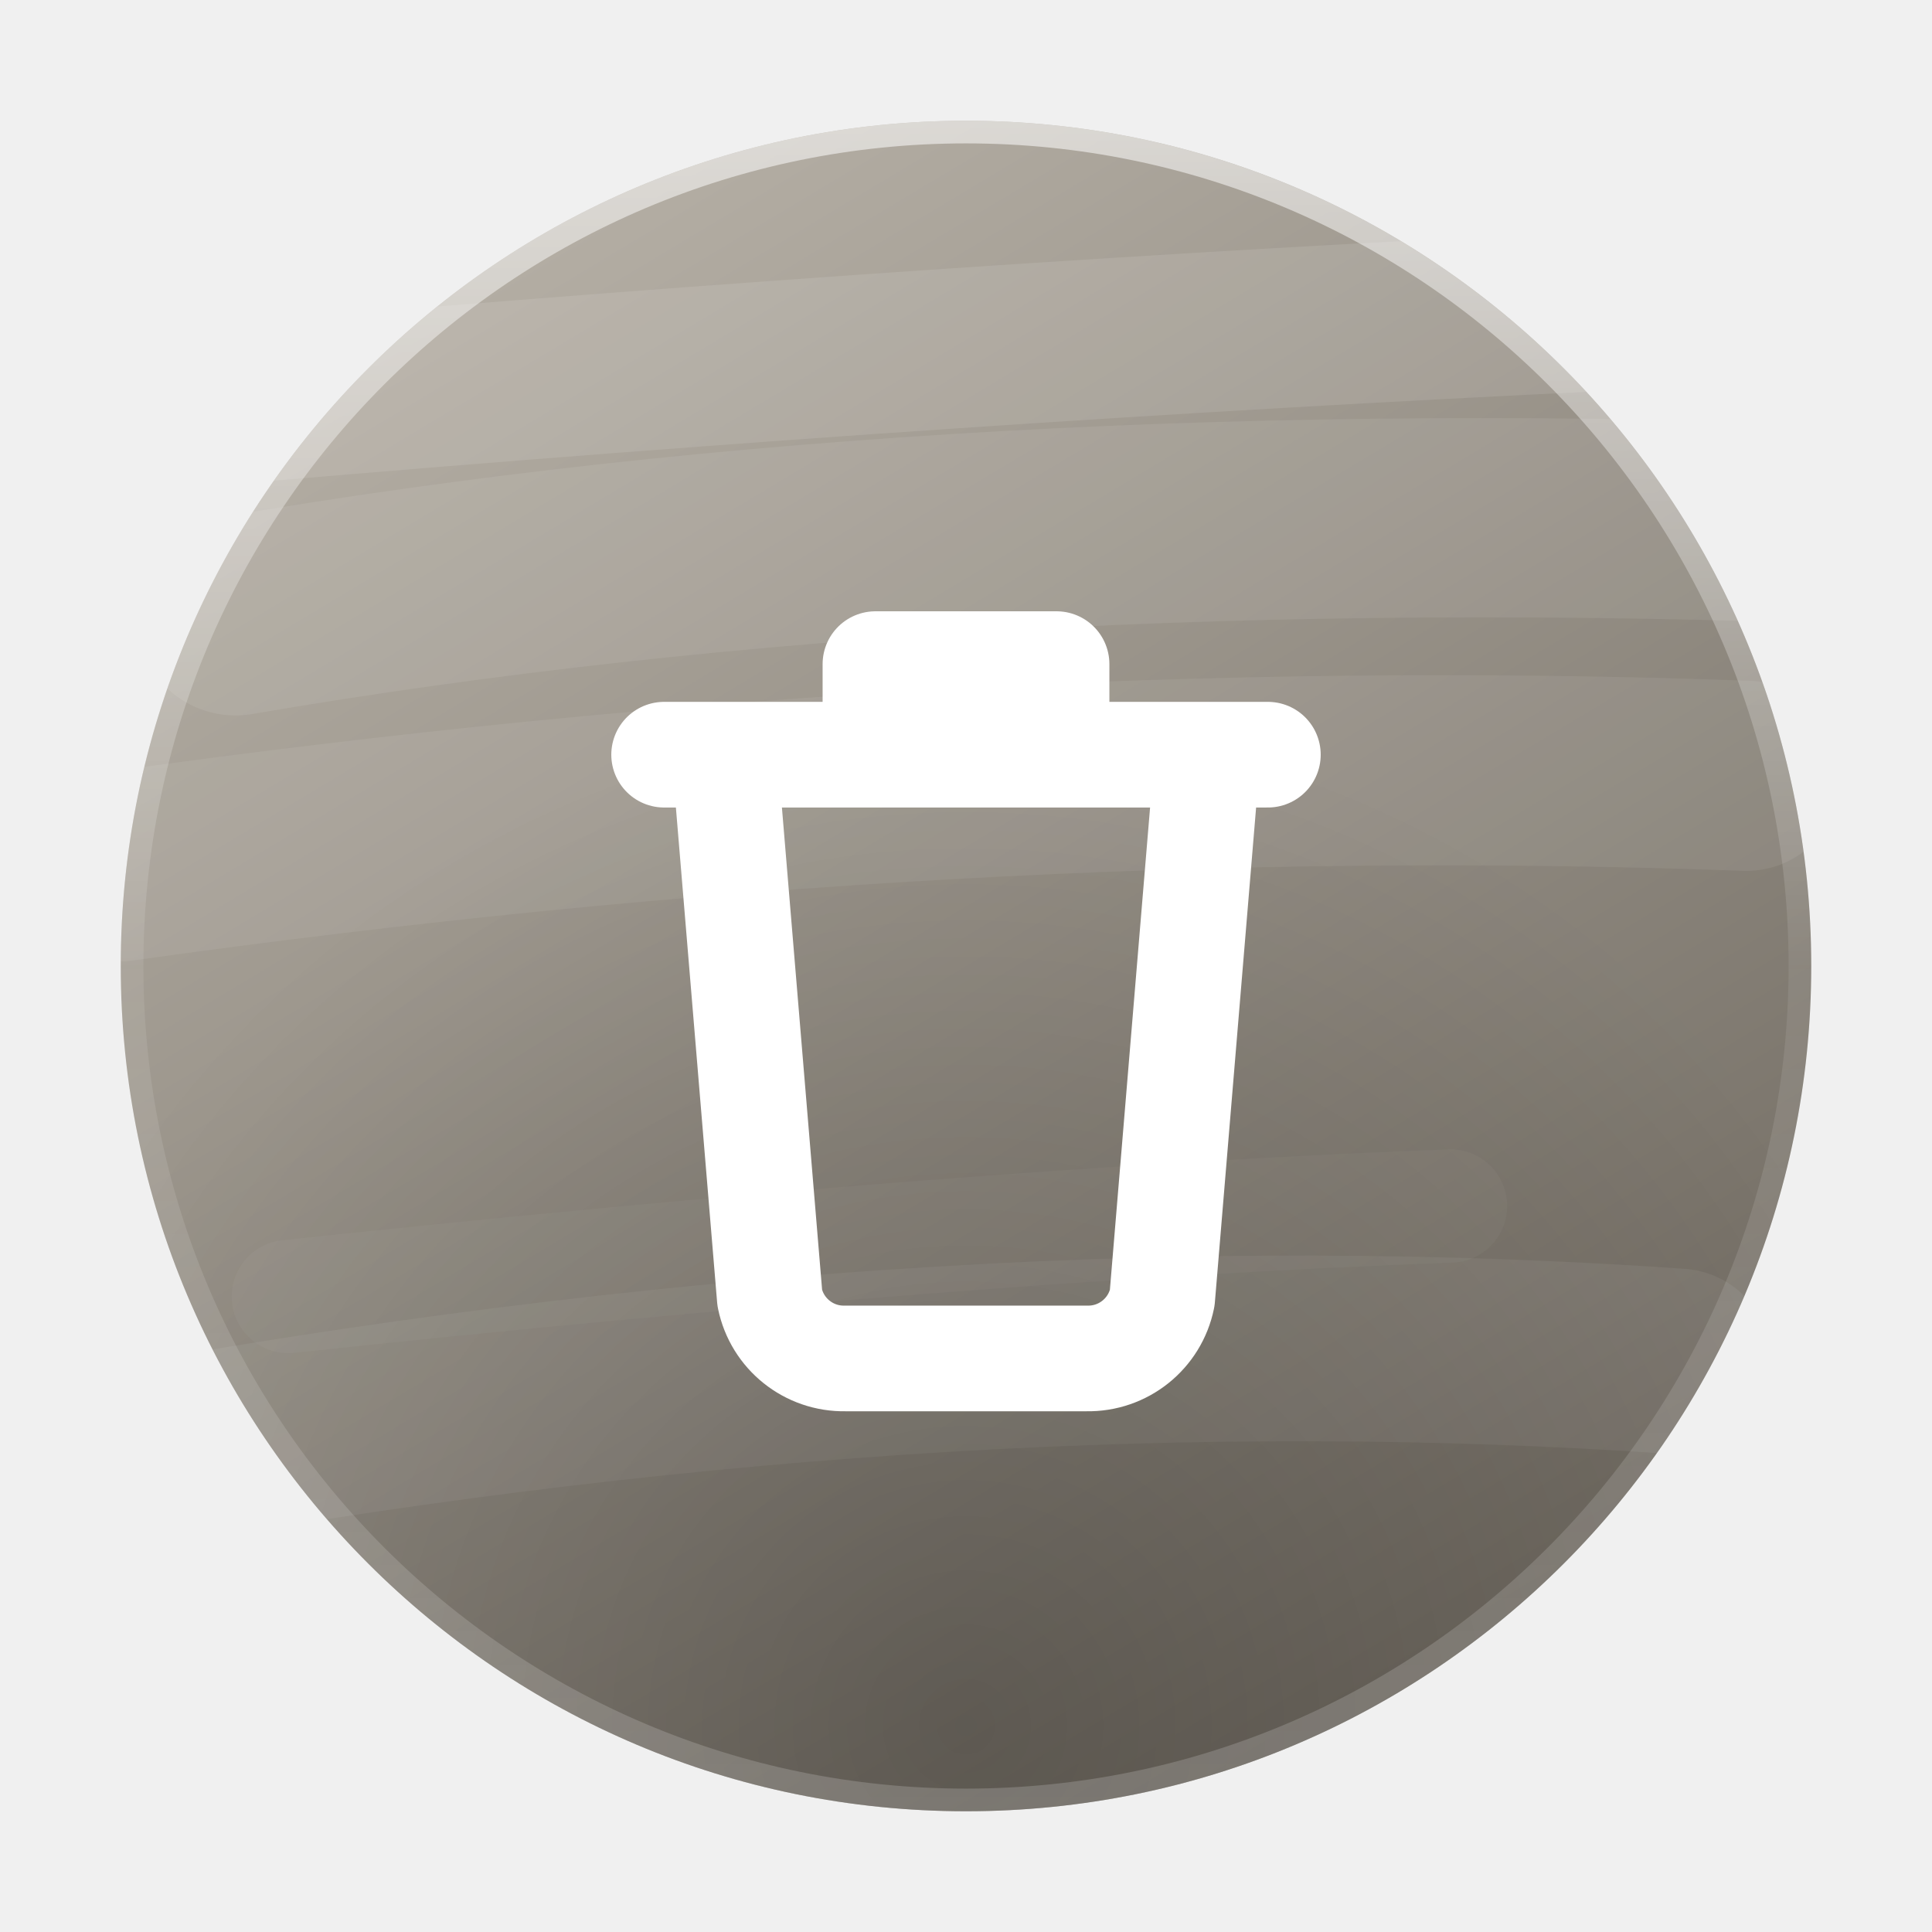
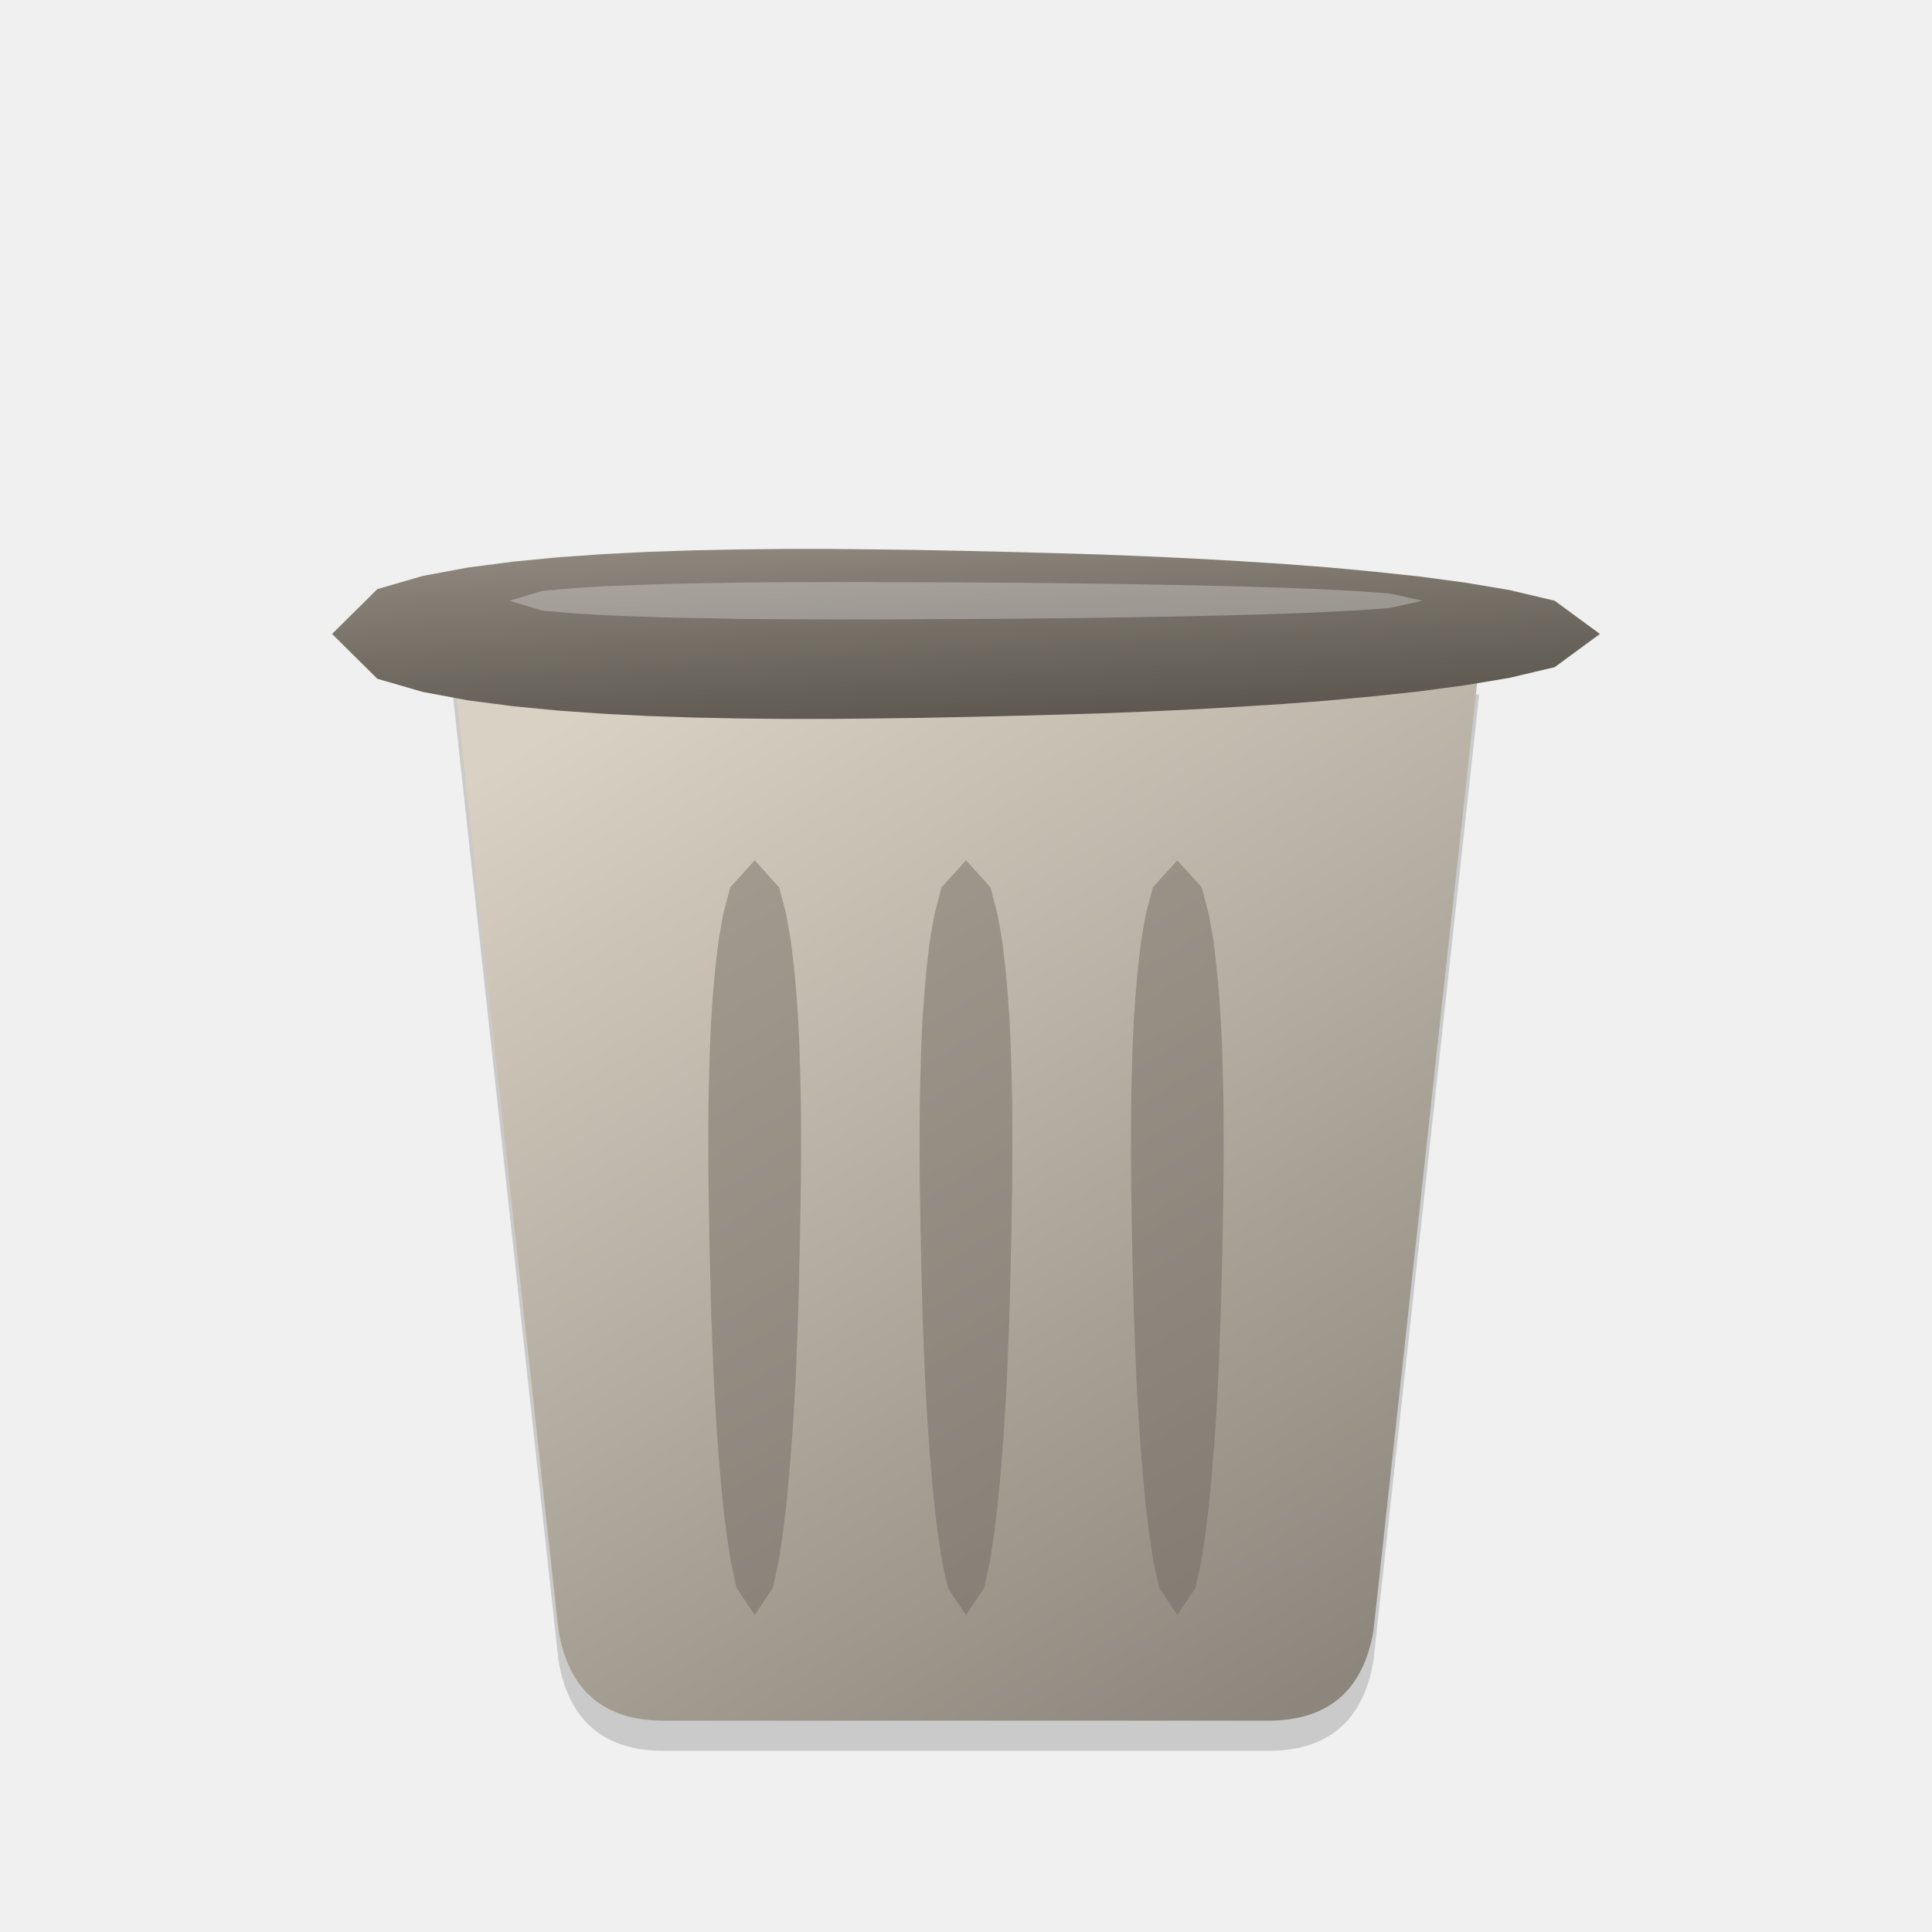
<svg xmlns="http://www.w3.org/2000/svg" viewBox="0 0 128 128">
  <defs>
-     <linearGradient id="glaze" x1="0.2" y1="0" x2="0.8" y2="1">
-       <stop offset="0" stop-color="#B9B3A9" />
-       <stop offset="1" stop-color="#6C665D" />
+     <linearGradient id="g1" x1="0.2" y1="0" x2="0.8" y2="1">
+       <stop offset="0" stop-color="#D9D1C3" />
+       <stop offset="1" stop-color="#8C867C" />
    </linearGradient>
-     <linearGradient id="rim" x1="0" y1="0" x2="0" y2="1">
-       <stop offset="0" stop-color="#FFFFFF" stop-opacity="0.55" />
-       <stop offset="0.5" stop-color="#FFFFFF" stop-opacity="0.08" />
-       <stop offset="1" stop-color="#FFFFFF" stop-opacity="0.18" />
+     <linearGradient id="g2" x1="0.3" y1="0.0" x2="0.7" y2="1.0">
+       <stop offset="0" stop-color="#8C867C" />
+       <stop offset="1" stop-color="#5A554D" />
    </linearGradient>
-     <radialGradient id="shade" cx="0.5" cy="0.95" r="0.6">
-       <stop offset="0" stop-color="#000000" stop-opacity="0.22" />
-       <stop offset="1" stop-color="#000000" stop-opacity="0" />
-     </radialGradient>
-     <clipPath id="pebble">
-       <circle cx="64" cy="64" r="56" />
-     </clipPath>
  </defs>
-   <circle cx="64" cy="64" r="56" fill="url(#glaze)" />
-   <g clip-path="url(#pebble)">
-     <path d="M17.3 26.6 Q64 22.6 106.3 20.6" stroke="#FFFFFF" stroke-opacity="0.100" stroke-width="10.6" stroke-linecap="round" fill="none" />
-     <path d="M15.6 40.8 Q64 32.5 123.5 34.8" stroke="#FFFFFF" stroke-opacity="0.075" stroke-width="13.2" stroke-linecap="round" fill="none" />
-     <path d="M7.9 57.4 Q64 49.5 115.7 51.4" stroke="#FFFFFF" stroke-opacity="0.066" stroke-width="12.6" stroke-linecap="round" fill="none" />
-     <path d="M19.1 85.9 Q64 81.1 96.1 79.9" stroke="#FFFFFF" stroke-opacity="0.033" stroke-width="7.5" stroke-linecap="round" fill="none" />
-     <path d="M10.8 96.2 Q64 86.9 111.2 90.2" stroke="#FFFFFF" stroke-opacity="0.061" stroke-width="12.3" stroke-linecap="round" fill="none" />
-     <circle cx="64" cy="64" r="56" fill="url(#shade)" />
-   </g>
-   <circle cx="64" cy="64" r="55.25" fill="none" stroke="url(#rim)" stroke-width="1.5" />
-   <path d="M44 50 h40 M58 50 v-6 h12 v6 M48 50 l3 36 a5 5 0 0 0 5 4 h16 a5 5 0 0 0 5 -4 l3 -36" fill="none" stroke="#FFFFFF" stroke-width="7" stroke-linecap="round" stroke-linejoin="round" />
+   <path d="M30 44 H98 L91 108 Q90 114 84 114 H44 Q38 114 37 108 Z" fill="#000000" opacity="0.16" transform="translate(0 2)" />
+   <path d="M30 44 H98 L91 108 Q90 114 84 114 H44 Q38 114 37 108 Z" fill="url(#g1)" />
+   <path d="M50.00,57.00 L51.62,58.79 L52.09,60.57 L52.40,62.36 L52.61,64.14 L52.77,65.93 L52.89,67.71 L52.97,69.50 L53.02,71.29 L53.06,73.07 L53.07,74.86 L53.07,76.64 L53.06,78.43 L53.03,80.21 L53.00,82.00 L52.96,83.79 L52.92,85.57 L52.87,87.36 L52.80,89.14 L52.73,90.93 L52.64,92.71 L52.53,94.50 L52.40,96.29 L52.25,98.07 L52.08,99.86 L51.86,101.64 L51.59,103.43 L51.20,105.21 L50.00,107.00 L50.00,107.00 L48.80,105.21 L48.41,103.43 L48.14,101.64 L47.92,99.86 L47.75,98.07 L47.60,96.29 L47.47,94.50 L47.36,92.71 L47.27,90.93 L47.20,89.14 L47.13,87.36 L47.08,85.57 L47.04,83.79 L47.00,82.00 L46.97,80.21 L46.94,78.43 L46.93,76.64 L46.93,74.86 L46.94,73.07 L46.98,71.29 L47.03,69.50 L47.11,67.71 L47.23,65.93 L47.39,64.14 L47.60,62.36 L47.91,60.57 L48.38,58.79 L50.00,57.00 Z" fill="#6C665D" opacity="0.45" />
+   <path d="M64.00,57.00 L65.62,58.79 L66.09,60.57 L66.40,62.36 L66.61,64.14 L66.77,65.93 L66.89,67.71 L66.97,69.50 L67.02,71.29 L67.06,73.07 L67.07,74.86 L67.07,76.64 L67.06,78.43 L67.03,80.21 L67.00,82.00 L66.96,83.79 L66.92,85.57 L66.87,87.36 L66.80,89.14 L66.73,90.93 L66.64,92.71 L66.53,94.50 L66.40,96.29 L66.25,98.07 L66.08,99.86 L65.86,101.64 L65.59,103.43 L65.20,105.21 L64.00,107.00 L64.00,107.00 L62.80,105.21 L62.41,103.43 L62.14,101.64 L61.92,99.86 L61.75,98.07 L61.60,96.29 L61.47,94.50 L61.36,92.71 L61.27,90.93 L61.20,89.14 L61.13,87.36 L61.08,85.57 L61.04,83.79 L61.00,82.00 L60.97,80.21 L60.94,78.43 L60.93,76.64 L60.93,74.86 L60.94,73.07 L60.98,71.29 L61.03,69.50 L61.11,67.71 L61.23,65.93 L61.39,64.14 L61.60,62.36 L61.91,60.57 L62.38,58.79 L64.00,57.00 Z" fill="#6C665D" opacity="0.45" />
+   <path d="M78.00,57.00 L79.62,58.79 L80.09,60.57 L80.40,62.36 L80.61,64.14 L80.77,65.93 L80.89,67.71 L80.97,69.50 L81.02,71.29 L81.06,73.07 L81.07,74.86 L81.07,76.64 L81.06,78.43 L81.03,80.21 L81.00,82.00 L80.96,83.79 L80.92,85.57 L80.87,87.36 L80.80,89.14 L80.73,90.93 L80.64,92.71 L80.53,94.50 L80.40,96.29 L80.25,98.07 L80.08,99.86 L79.86,101.64 L79.59,103.43 L79.20,105.21 L78.00,107.00 L78.00,107.00 L76.80,105.21 L76.41,103.43 L76.14,101.64 L75.92,99.86 L75.75,98.07 L75.60,96.29 L75.47,94.50 L75.36,92.71 L75.27,90.93 L75.20,89.14 L75.13,87.36 L75.08,85.57 L75.04,83.79 L75.00,82.00 L74.97,80.21 L74.94,78.43 L74.93,76.64 L74.93,74.86 L74.94,73.07 L74.98,71.29 L75.03,69.50 L75.11,67.71 L75.23,65.93 L75.39,64.14 L75.60,62.36 L75.91,60.57 L76.38,58.79 L78.00,57.00 Z" fill="#6C665D" opacity="0.45" />
+   <path d="M22.00,42.00 L25.00,39.03 L28.00,38.16 L31.00,37.60 L34.00,37.21 L37.00,36.92 L40.00,36.71 L43.00,36.56 L46.00,36.46 L49.00,36.40 L52.00,36.37 L55.00,36.37 L58.00,36.40 L61.00,36.44 L64.00,36.50 L67.00,36.57 L70.00,36.65 L73.00,36.74 L76.00,36.86 L79.00,37.00 L82.00,37.17 L85.00,37.36 L88.00,37.59 L91.00,37.87 L94.00,38.19 L97.00,38.59 L100.00,39.09 L103.00,39.80 L106.00,42.00 L106.00,42.00 L103.00,44.20 L100.00,44.91 L97.00,45.41 L94.00,45.81 L91.00,46.13 L88.00,46.41 L85.00,46.64 L82.00,46.83 L79.00,47.00 L76.00,47.14 L73.00,47.26 L70.00,47.35 L67.00,47.43 L64.00,47.50 L61.00,47.56 L58.00,47.60 L55.00,47.63 L52.00,47.63 L49.00,47.60 L46.00,47.54 L43.00,47.44 L40.00,47.29 L37.00,47.08 L34.00,46.79 L31.00,46.40 L28.00,45.84 L25.00,44.97 L22.00,42.00 Z" fill="url(#g2)" opacity="1.0" />
+   <path d="M33.76,39.80 L35.92,39.15 L38.08,38.96 L40.24,38.83 L42.40,38.75 L44.56,38.68 L46.72,38.64 L48.88,38.60 L51.04,38.58 L53.20,38.57 L55.36,38.56 L57.52,38.56 L59.68,38.57 L61.84,38.58 L64.00,38.59 L66.16,38.60 L68.32,38.62 L70.48,38.64 L72.64,38.67 L74.80,38.70 L76.96,38.74 L79.12,38.78 L81.28,38.83 L83.44,38.89 L85.60,38.96 L87.76,39.05 L89.92,39.16 L92.08,39.32 L94.24,39.80 L94.24,39.80 L92.08,40.28 L89.92,40.44 L87.76,40.55 L85.60,40.64 L83.44,40.71 L81.28,40.77 L79.12,40.82 L76.96,40.86 L74.80,40.90 L72.64,40.93 L70.48,40.96 L68.32,40.98 L66.16,41.00 L64.00,41.01 L61.84,41.02 L59.68,41.03 L57.52,41.04 L55.36,41.04 L53.20,41.03 L51.04,41.02 L48.88,41.00 L46.72,40.96 L44.56,40.92 L42.40,40.85 L40.24,40.77 L38.08,40.64 L35.92,40.45 L33.76,39.80 Z" fill="#ffffff" opacity="0.28" />
</svg>
